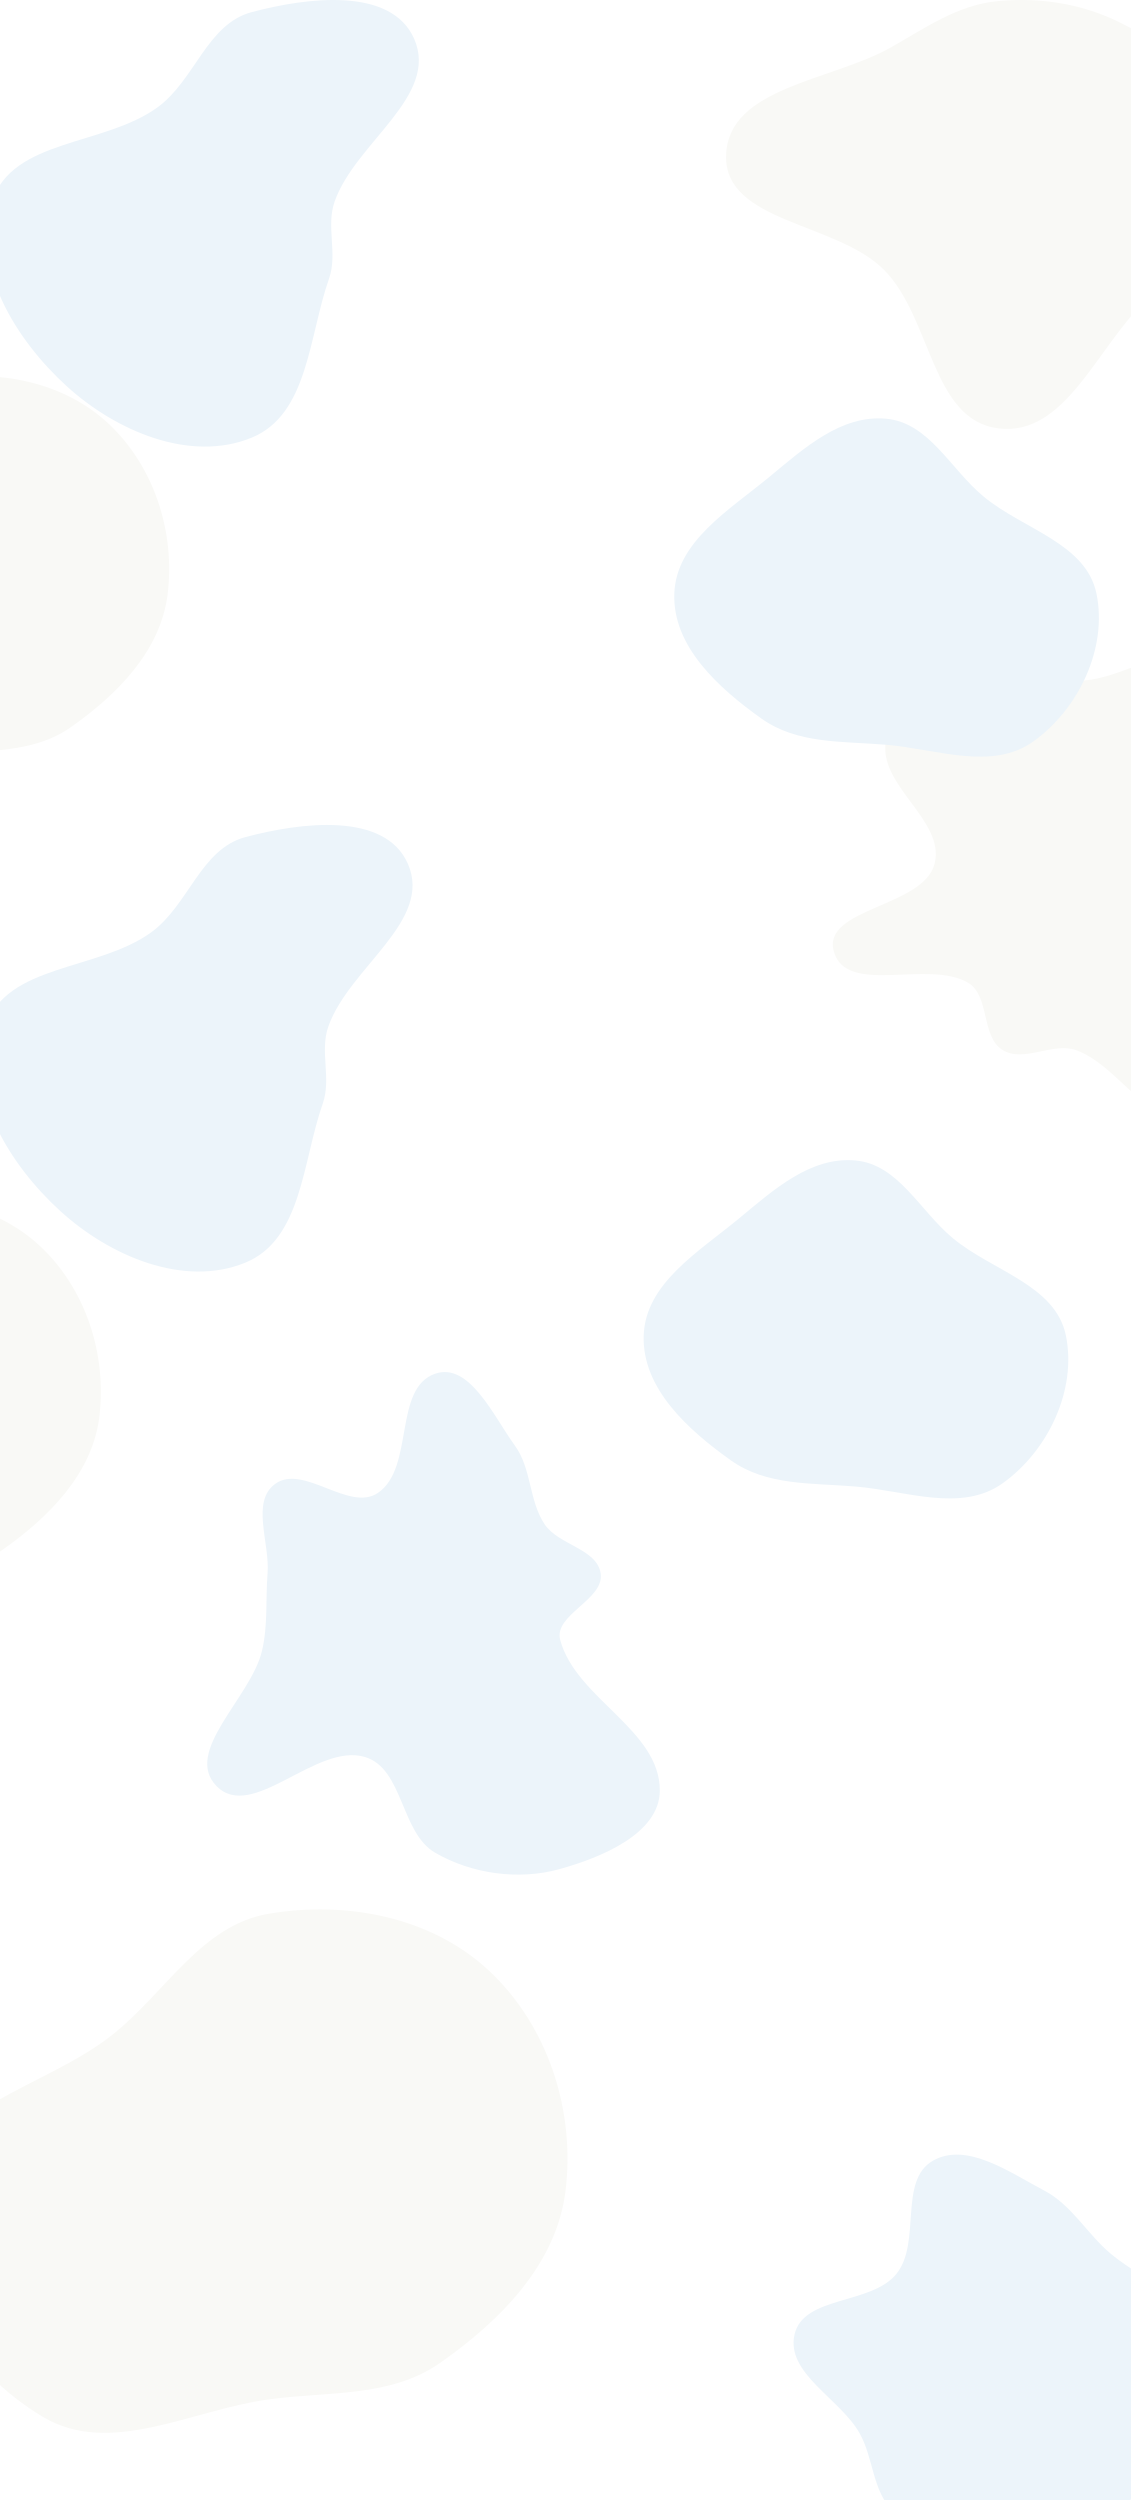
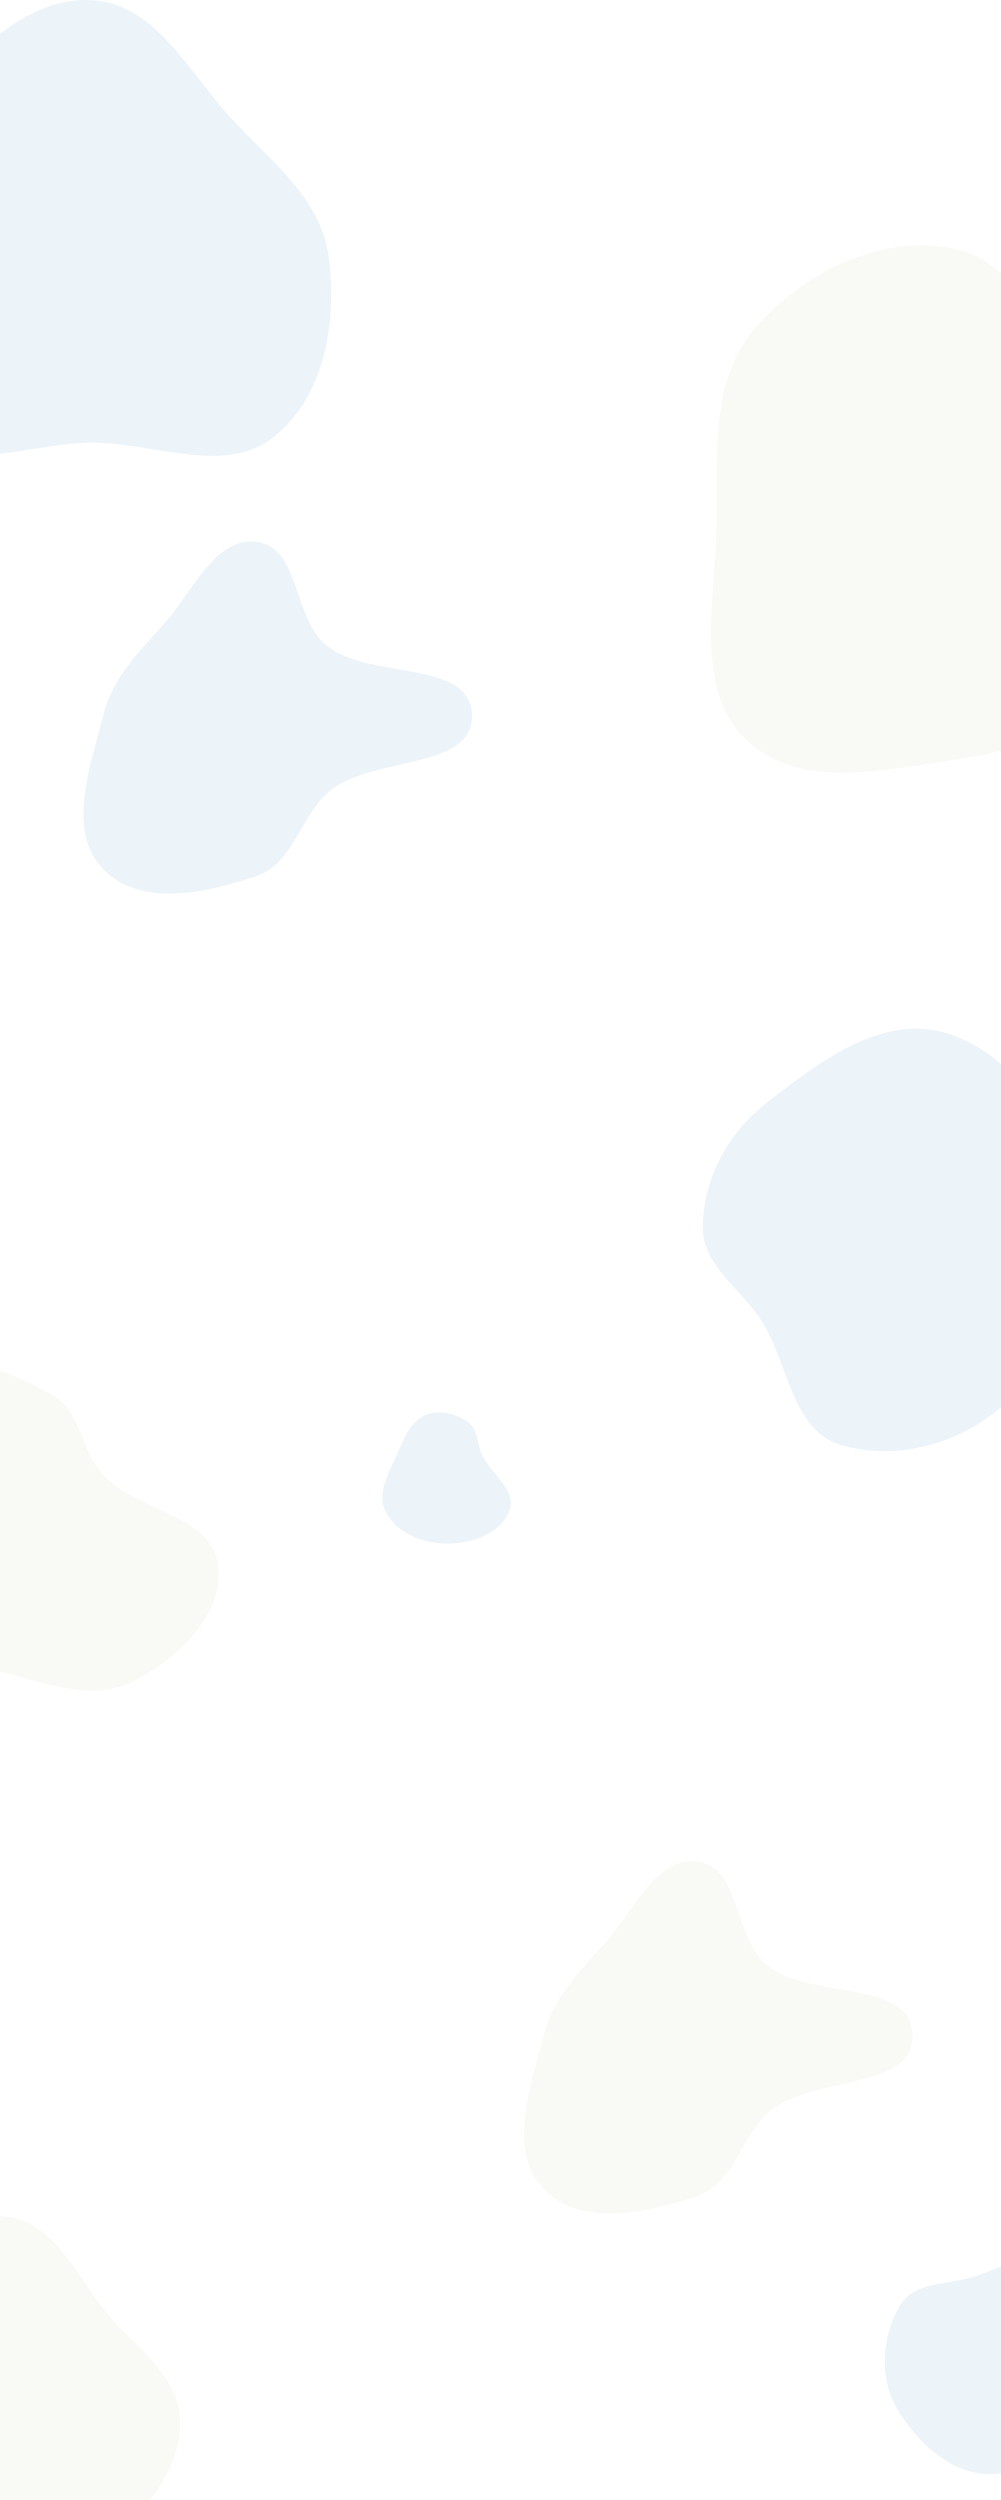
- <svg xmlns="http://www.w3.org/2000/svg" width="1440" height="3185" viewBox="0 0 1440 3185" fill="none">
-   <path fill-rule="evenodd" clip-rule="evenodd" d="M1371.73 867.226C1422.36 868.145 1468.6 828.357 1518.57 836.538C1571.42 845.19 1642.41 862.425 1657.04 913.935C1674.52 975.427 1618.83 1033.87 1591 1091.42C1575.46 1123.55 1523.93 1142.26 1529.6 1177.5C1540.35 1244.28 1638.22 1282.03 1632.5 1349.43C1628.35 1398.36 1557.61 1427.7 1508.55 1425.58C1453.79 1423.21 1422.97 1357.62 1371.73 1338.15C1341.91 1326.82 1304.32 1354.53 1277.24 1337.68C1249.61 1320.49 1261.29 1268.36 1233.2 1251.94C1182.04 1222.06 1078.24 1269.15 1062.28 1212.1C1046.79 1156.7 1176.86 1155.97 1190.74 1100.16C1204.21 1046.03 1121.66 1002.63 1128.16 947.227C1134.04 897.124 1174.37 846.899 1222.29 831.157C1271.59 814.964 1319.85 866.284 1371.73 867.226Z" fill="#F9F9F6" />
-   <path fill-rule="evenodd" clip-rule="evenodd" d="M554.451 1750.09C598.203 1735.07 628.94 1804.54 656.132 1841.96C677.334 1871.15 673.776 1911.97 693.848 1941.94C711.747 1968.67 761.009 1973.1 765.305 2004.98C769.768 2038.09 704.945 2057.22 713.728 2089.46C734.138 2164.37 840.915 2203.66 840.593 2281.3C840.366 2336.16 765.395 2366.72 712.52 2381.34C660.643 2395.69 601.059 2387.34 554.451 2360.42C510.275 2334.91 513.973 2253.37 465.18 2238.48C402.874 2219.46 321.208 2322.03 275.757 2275.36C233.039 2231.5 319.401 2163.02 333.707 2103.49C341.547 2070.87 338.239 2037.81 340.884 2004.36C343.925 1965.91 319.37 1913.21 350.551 1890.5C386.452 1864.36 445.044 1927.06 481.621 1901.88C528.426 1869.64 500.701 1768.55 554.451 1750.09Z" fill="#ECF4FA" />
-   <path fill-rule="evenodd" clip-rule="evenodd" d="M320.577 15.476C390.824 -3.274 498.397 -17.135 527.628 49.437C559.736 122.561 453.113 181.224 426.402 256.487C414.945 288.767 430.513 322.753 419.157 355.068C393.276 428.711 392.801 528.005 320.577 557.614C242.178 589.754 147.653 549.109 85.01 492.053C19.934 432.782 -37.302 340.182 -10.04 256.487C15.984 176.596 132.872 186.176 200.769 136.68C248.491 101.892 263.519 30.706 320.577 15.476Z" fill="#ECF4FA" />
-   <path fill-rule="evenodd" clip-rule="evenodd" d="M1272.17 1.315C1329.9 -3.828 1385.34 5.951 1436.29 33.579C1514.63 76.063 1628.66 108.751 1634.31 197.693C1639.94 286.287 1522.55 322.553 1458.56 384.073C1396.91 443.335 1357.06 556.116 1272.17 545.812C1186.41 535.401 1187.15 404.902 1126.15 343.723C1065.33 282.739 922.373 283.775 925.037 197.693C927.724 110.835 1059.28 103.217 1134.91 60.429C1179.99 34.93 1220.59 5.911 1272.17 1.315Z" fill="#F9F9F6" />
-   <path fill-rule="evenodd" clip-rule="evenodd" d="M-79.516 483.288C-2.731 470.239 81.182 486.405 138.084 539.587C196.39 594.082 223.392 677.989 213.541 757.186C204.569 829.311 149.434 884.894 89.94 926.642C40.79 961.132 -20.022 954.721 -79.516 962.829C-156.29 973.293 -235.892 1019.79 -302.451 980.121C-378.11 935.027 -440.288 843.846 -424.543 757.186C-409.347 673.548 -300.475 655.659 -233.896 602.806C-180.908 560.742 -146.213 494.624 -79.516 483.288Z" fill="#F9F9F6" />
-   <path fill-rule="evenodd" clip-rule="evenodd" d="M1128.83 533.433C1183.56 538.399 1210.57 597.23 1252.83 632.391C1303.5 674.547 1383.75 691.906 1396.96 756.518C1411.15 825.931 1374.17 903.241 1316.63 944.507C1263.71 982.457 1193.69 954.261 1128.83 948.822C1072.8 944.124 1015.85 948.09 970.053 915.446C915.373 876.467 856.868 823.677 859.06 756.518C861.229 690.041 928.869 650.005 980.096 607.643C1024.49 570.93 1071.47 528.229 1128.83 533.433Z" fill="#ECF4FA" />
-   <path fill-rule="evenodd" clip-rule="evenodd" d="M312.577 1066.48C382.824 1047.73 490.397 1033.86 519.628 1100.44C551.736 1173.56 445.113 1232.22 418.402 1307.49C406.945 1339.77 422.513 1373.75 411.157 1406.07C385.276 1479.71 384.801 1579 312.577 1608.61C234.178 1640.75 139.653 1600.11 77.01 1543.05C11.934 1483.78 -45.302 1391.18 -18.04 1307.49C7.984 1227.6 124.872 1237.18 192.769 1187.68C240.491 1152.89 255.519 1081.71 312.577 1066.48Z" fill="#ECF4FA" />
-   <path fill-rule="evenodd" clip-rule="evenodd" d="M-166.516 1531.29C-89.731 1518.24 -5.818 1534.4 51.084 1587.59C109.39 1642.08 136.392 1725.99 126.541 1805.19C117.569 1877.31 62.434 1932.89 2.94 1974.64C-46.21 2009.13 -107.022 2002.72 -166.516 2010.83C-243.29 2021.29 -322.892 2067.79 -389.451 2028.12C-465.11 1983.03 -527.288 1891.85 -511.543 1805.19C-496.347 1721.55 -387.475 1703.66 -320.896 1650.81C-267.908 1608.74 -233.213 1542.62 -166.516 1531.29Z" fill="#F9F9F6" />
-   <path fill-rule="evenodd" clip-rule="evenodd" d="M1089.83 1478.43C1144.56 1483.4 1171.57 1542.23 1213.83 1577.39C1264.5 1619.55 1344.75 1636.91 1357.96 1701.52C1372.15 1770.93 1335.17 1848.24 1277.63 1889.51C1224.71 1927.46 1154.69 1899.26 1089.83 1893.82C1033.8 1889.12 976.846 1893.09 931.053 1860.45C876.373 1821.47 817.868 1768.68 820.06 1701.52C822.229 1635.04 889.869 1595.01 941.096 1552.64C985.491 1515.93 1032.47 1473.23 1089.83 1478.43Z" fill="#ECF4FA" />
-   <path fill-rule="evenodd" clip-rule="evenodd" d="M342.329 2438.12C441.397 2421.28 549.662 2442.14 623.078 2510.76C698.306 2581.07 733.144 2689.33 720.434 2791.51C708.859 2884.56 637.723 2956.28 560.963 3010.14C497.548 3054.64 419.089 3046.37 342.329 3056.83C243.274 3070.33 140.57 3130.32 54.695 3079.14C-42.921 3020.96 -123.144 2903.32 -102.83 2791.51C-83.224 2683.6 57.244 2660.52 143.145 2592.32C211.511 2538.05 256.275 2452.75 342.329 2438.12Z" fill="#F9F9F6" />
-   <path fill-rule="evenodd" clip-rule="evenodd" d="M1330.34 2790.76C1365.21 2809.03 1384.79 2845.71 1414.87 2871.11C1437.53 2890.23 1464.08 2902.61 1486.21 2922.35C1511.4 2944.82 1531.43 2970.75 1554.36 2995.52C1594.77 3039.17 1704.07 3073.83 1673.83 3125.05C1637.2 3187.08 1527.41 3121.33 1462.11 3151.74C1432.33 3165.61 1442.64 3214.22 1424.09 3241.33C1397.54 3280.14 1377.32 3346.18 1330.34 3344.35C1282.28 3342.47 1278.45 3263.09 1240.04 3234.16C1211.1 3212.36 1164.97 3224.34 1138.37 3199.74C1111.52 3174.9 1113.17 3132.22 1095.32 3100.29C1070.44 3055.76 1000.81 3023.76 1012.26 2974.05C1023.73 2924.29 1110.42 2936.59 1142.25 2896.66C1174.09 2856.71 1144.23 2777.7 1188.74 2752.63C1231.87 2728.34 1286.49 2767.78 1330.34 2790.76Z" fill="#ECF4FA" />
+ <svg xmlns="http://www.w3.org/2000/svg" width="1440" height="3597" viewBox="0 0 1440 3597" fill="none">
+   <path fill-rule="evenodd" clip-rule="evenodd" d="M133.846 636.971C44.241 636.688 -55.291 683.943 -124.55 627.09C-196.145 568.321 -198.872 461.132 -192.978 368.694C-187.506 282.862 -150.657 205.604 -93.576 141.271C-32.045 71.924 41.348 -5.891 133.846 0.353C224.173 6.451 271.199 103.418 332.507 170.033C389.584 232.05 461.665 285.154 472.843 368.694C485.332 462.032 467.726 570.29 393.882 628.729C323.188 684.675 223.999 637.256 133.846 636.971Z" fill="#ECF4FA" />
+   <path fill-rule="evenodd" clip-rule="evenodd" d="M1377.57 1092.46C1273.34 1107.3 1151.26 1137.93 1074.95 1065.39C998.13 992.375 1028.61 868.725 1030.71 762.766C1032.75 660.154 1019.87 549.797 1086.74 471.933C1157.18 389.897 1272.26 334.316 1377.57 358.84C1474.48 381.408 1495.82 504.545 1558.54 581.799C1609.45 644.514 1696.4 682.499 1705.49 762.766C1715.18 848.337 1665.49 928.9 1604.76 989.958C1543.85 1051.19 1463.08 1080.28 1377.57 1092.46Z" fill="#F9F9F6" />
+   <path fill-rule="evenodd" clip-rule="evenodd" d="M646.08 2220.98C610.576 2221.58 572.189 2207.43 555.262 2176.21C540.076 2148.21 561.4 2116.68 573.553 2087.23C582.263 2066.13 592.134 2044.28 613.27 2035.66C633.21 2027.52 656.232 2033.8 673.749 2046.33C688.189 2056.66 685.883 2076.9 693.409 2092.98C706.719 2121.42 744.025 2143.76 733.136 2173.21C721.059 2205.87 680.9 2220.39 646.08 2220.98Z" fill="#ECF4FA" />
+   <path fill-rule="evenodd" clip-rule="evenodd" d="M1210.15 2079.13C1138.88 2058.12 1135.48 1963.58 1095.78 1900.77C1065.65 1853.11 1009.75 1820.5 1011.03 1764.12C1012.6 1694.1 1047.65 1629.87 1102.86 1586.77C1180.39 1526.23 1271.81 1456.71 1365.21 1487.57C1466.63 1521.08 1526.61 1627.9 1545.5 1733.02C1563.37 1832.48 1529.01 1935.21 1458.7 2007.78C1395.59 2072.91 1297.13 2104.78 1210.15 2079.13Z" fill="#ECF4FA" />
+   <path fill-rule="evenodd" clip-rule="evenodd" d="M1437.3 3558.89C1377.28 3567.35 1322.06 3518.7 1291.22 3466.53C1264.6 3421.51 1268.38 3362.72 1294.55 3317.45C1314.71 3282.59 1363.05 3287.63 1401.52 3275.74C1428.58 3267.37 1454.11 3250.16 1480.7 3259.9C1510.11 3270.69 1529.99 3296.93 1540.15 3326.56C1552.08 3361.39 1554.41 3397.87 1539.5 3431.54C1516.32 3483.9 1494.01 3550.9 1437.3 3558.89Z" fill="#ECF4FA" />
+   <path fill-rule="evenodd" clip-rule="evenodd" d="M75.869 2007.54C117.27 2031.05 116.29 2089.44 149.528 2123.53C199.838 2175.12 304.061 2179.9 313.582 2251.33C323.191 2323.42 254.453 2388.41 189.084 2420.28C129.704 2449.23 63.253 2420.36 -0.916 2404.66C-60.175 2390.16 -124.652 2382.31 -162.305 2334.31C-202.024 2283.67 -207.875 2215.96 -198.919 2152.24C-189.4 2084.51 -172.34 2006.98 -111.822 1975.12C-53.421 1944.36 18.474 1974.95 75.869 2007.54Z" fill="#F9F9F6" />
+   <path fill-rule="evenodd" clip-rule="evenodd" d="M9.913 3665.3C-48.57 3666.82 -113.655 3686.99 -158.125 3648.98C-204.132 3609.65 -201.713 3541.33 -205.77 3480.94C-210.269 3413.98 -222.239 3342.65 -182.329 3288.7C-137.737 3228.41 -64.444 3179.69 9.913 3189.37C80.768 3198.58 111.494 3278.62 157.894 3332.96C198.212 3380.17 256.568 3418.9 258.901 3480.94C261.283 3544.28 220.398 3602.77 169.46 3640.49C124.494 3673.78 65.846 3663.86 9.913 3665.3Z" fill="#F9F9F6" />
+   <path fill-rule="evenodd" clip-rule="evenodd" d="M370.471 779.661C431.933 788.49 421.505 889.814 469.873 928.75C532.414 979.094 676.076 947.925 679.158 1028.15C682.193 1107.16 541.04 1088.02 477.816 1135.5C432.273 1169.7 424.252 1241.21 370.471 1259.96C297.684 1285.34 201.504 1306.11 148.227 1250.4C95 1194.74 129.956 1102.83 148.782 1028.15C162.317 974.461 200.858 936.718 237.719 895.4C278.348 849.859 310.062 770.982 370.471 779.661Z" fill="#ECF4FA" />
+   <path fill-rule="evenodd" clip-rule="evenodd" d="M1004.47 2678.66C1065.93 2687.49 1055.51 2788.81 1103.87 2827.75C1166.41 2878.09 1310.08 2846.93 1313.16 2927.15C1316.19 3006.16 1175.04 2987.02 1111.82 3034.5C1066.27 3068.7 1058.25 3140.21 1004.47 3158.96C931.684 3184.34 835.504 3205.11 782.227 3149.4C729 3093.74 763.956 3001.83 782.782 2927.15C796.317 2873.46 834.858 2835.72 871.719 2794.4C912.348 2748.86 944.062 2669.98 1004.47 2678.66Z" fill="#F9F9F6" />
</svg>
